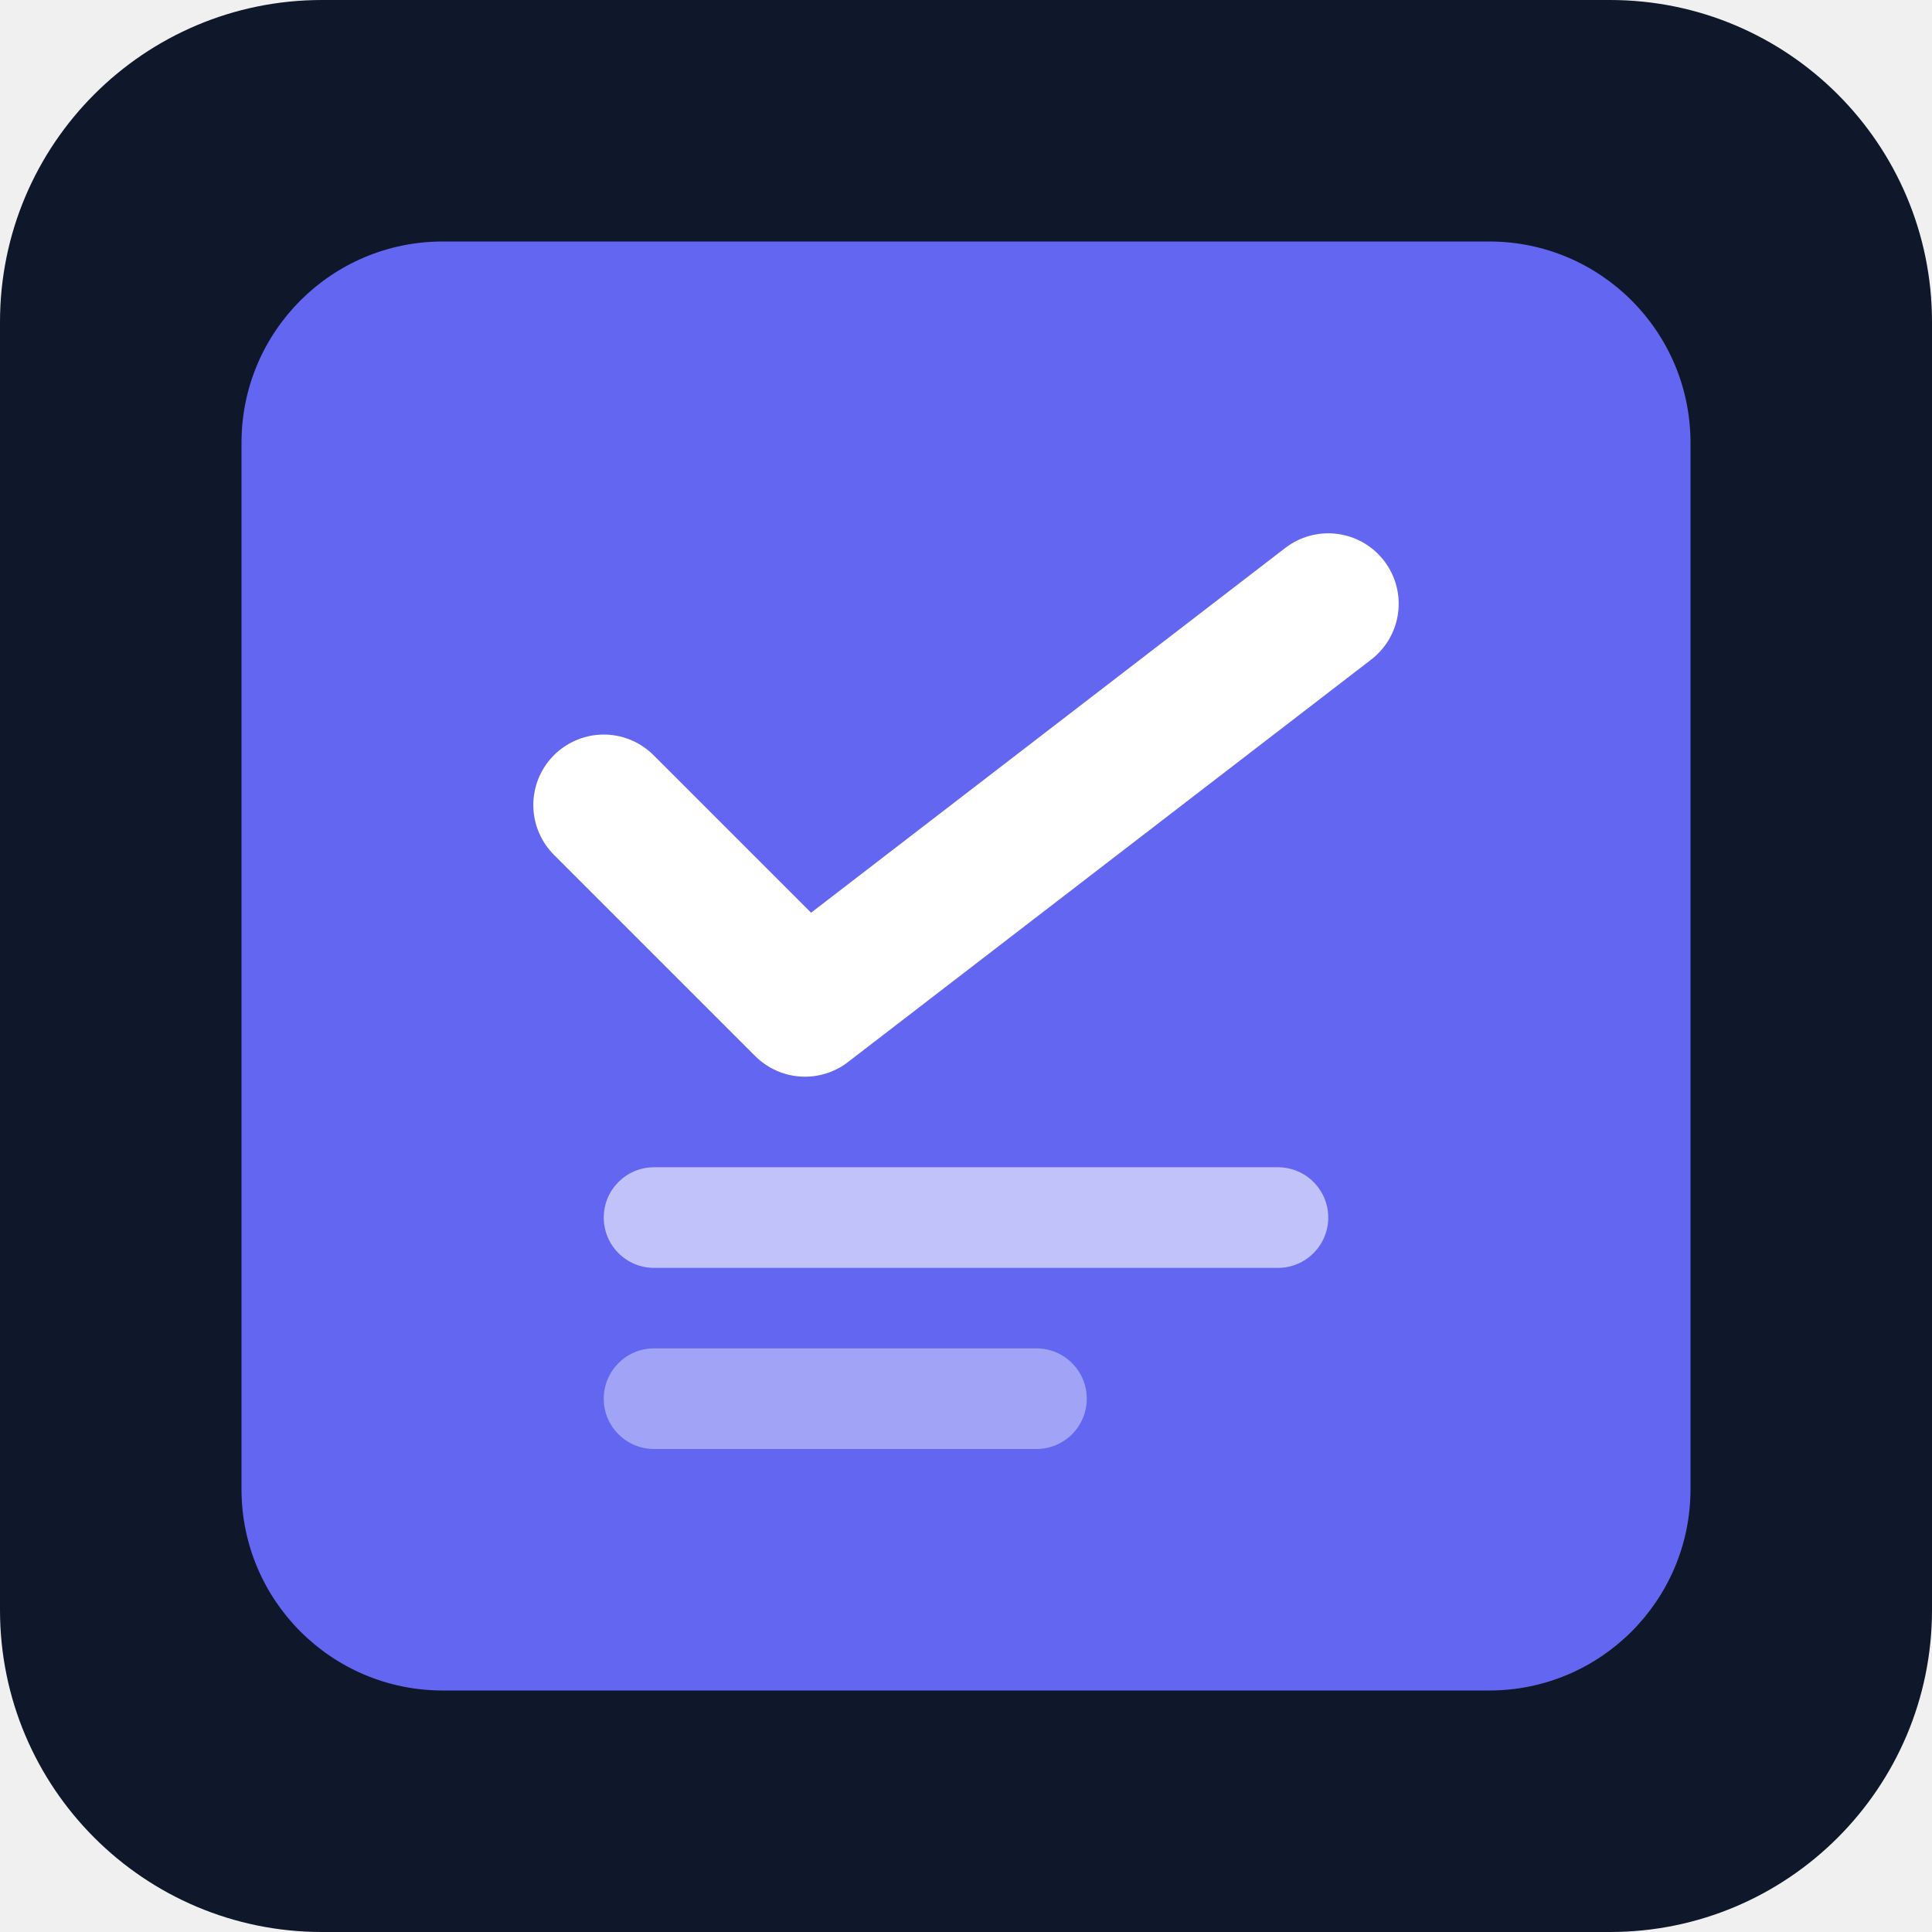
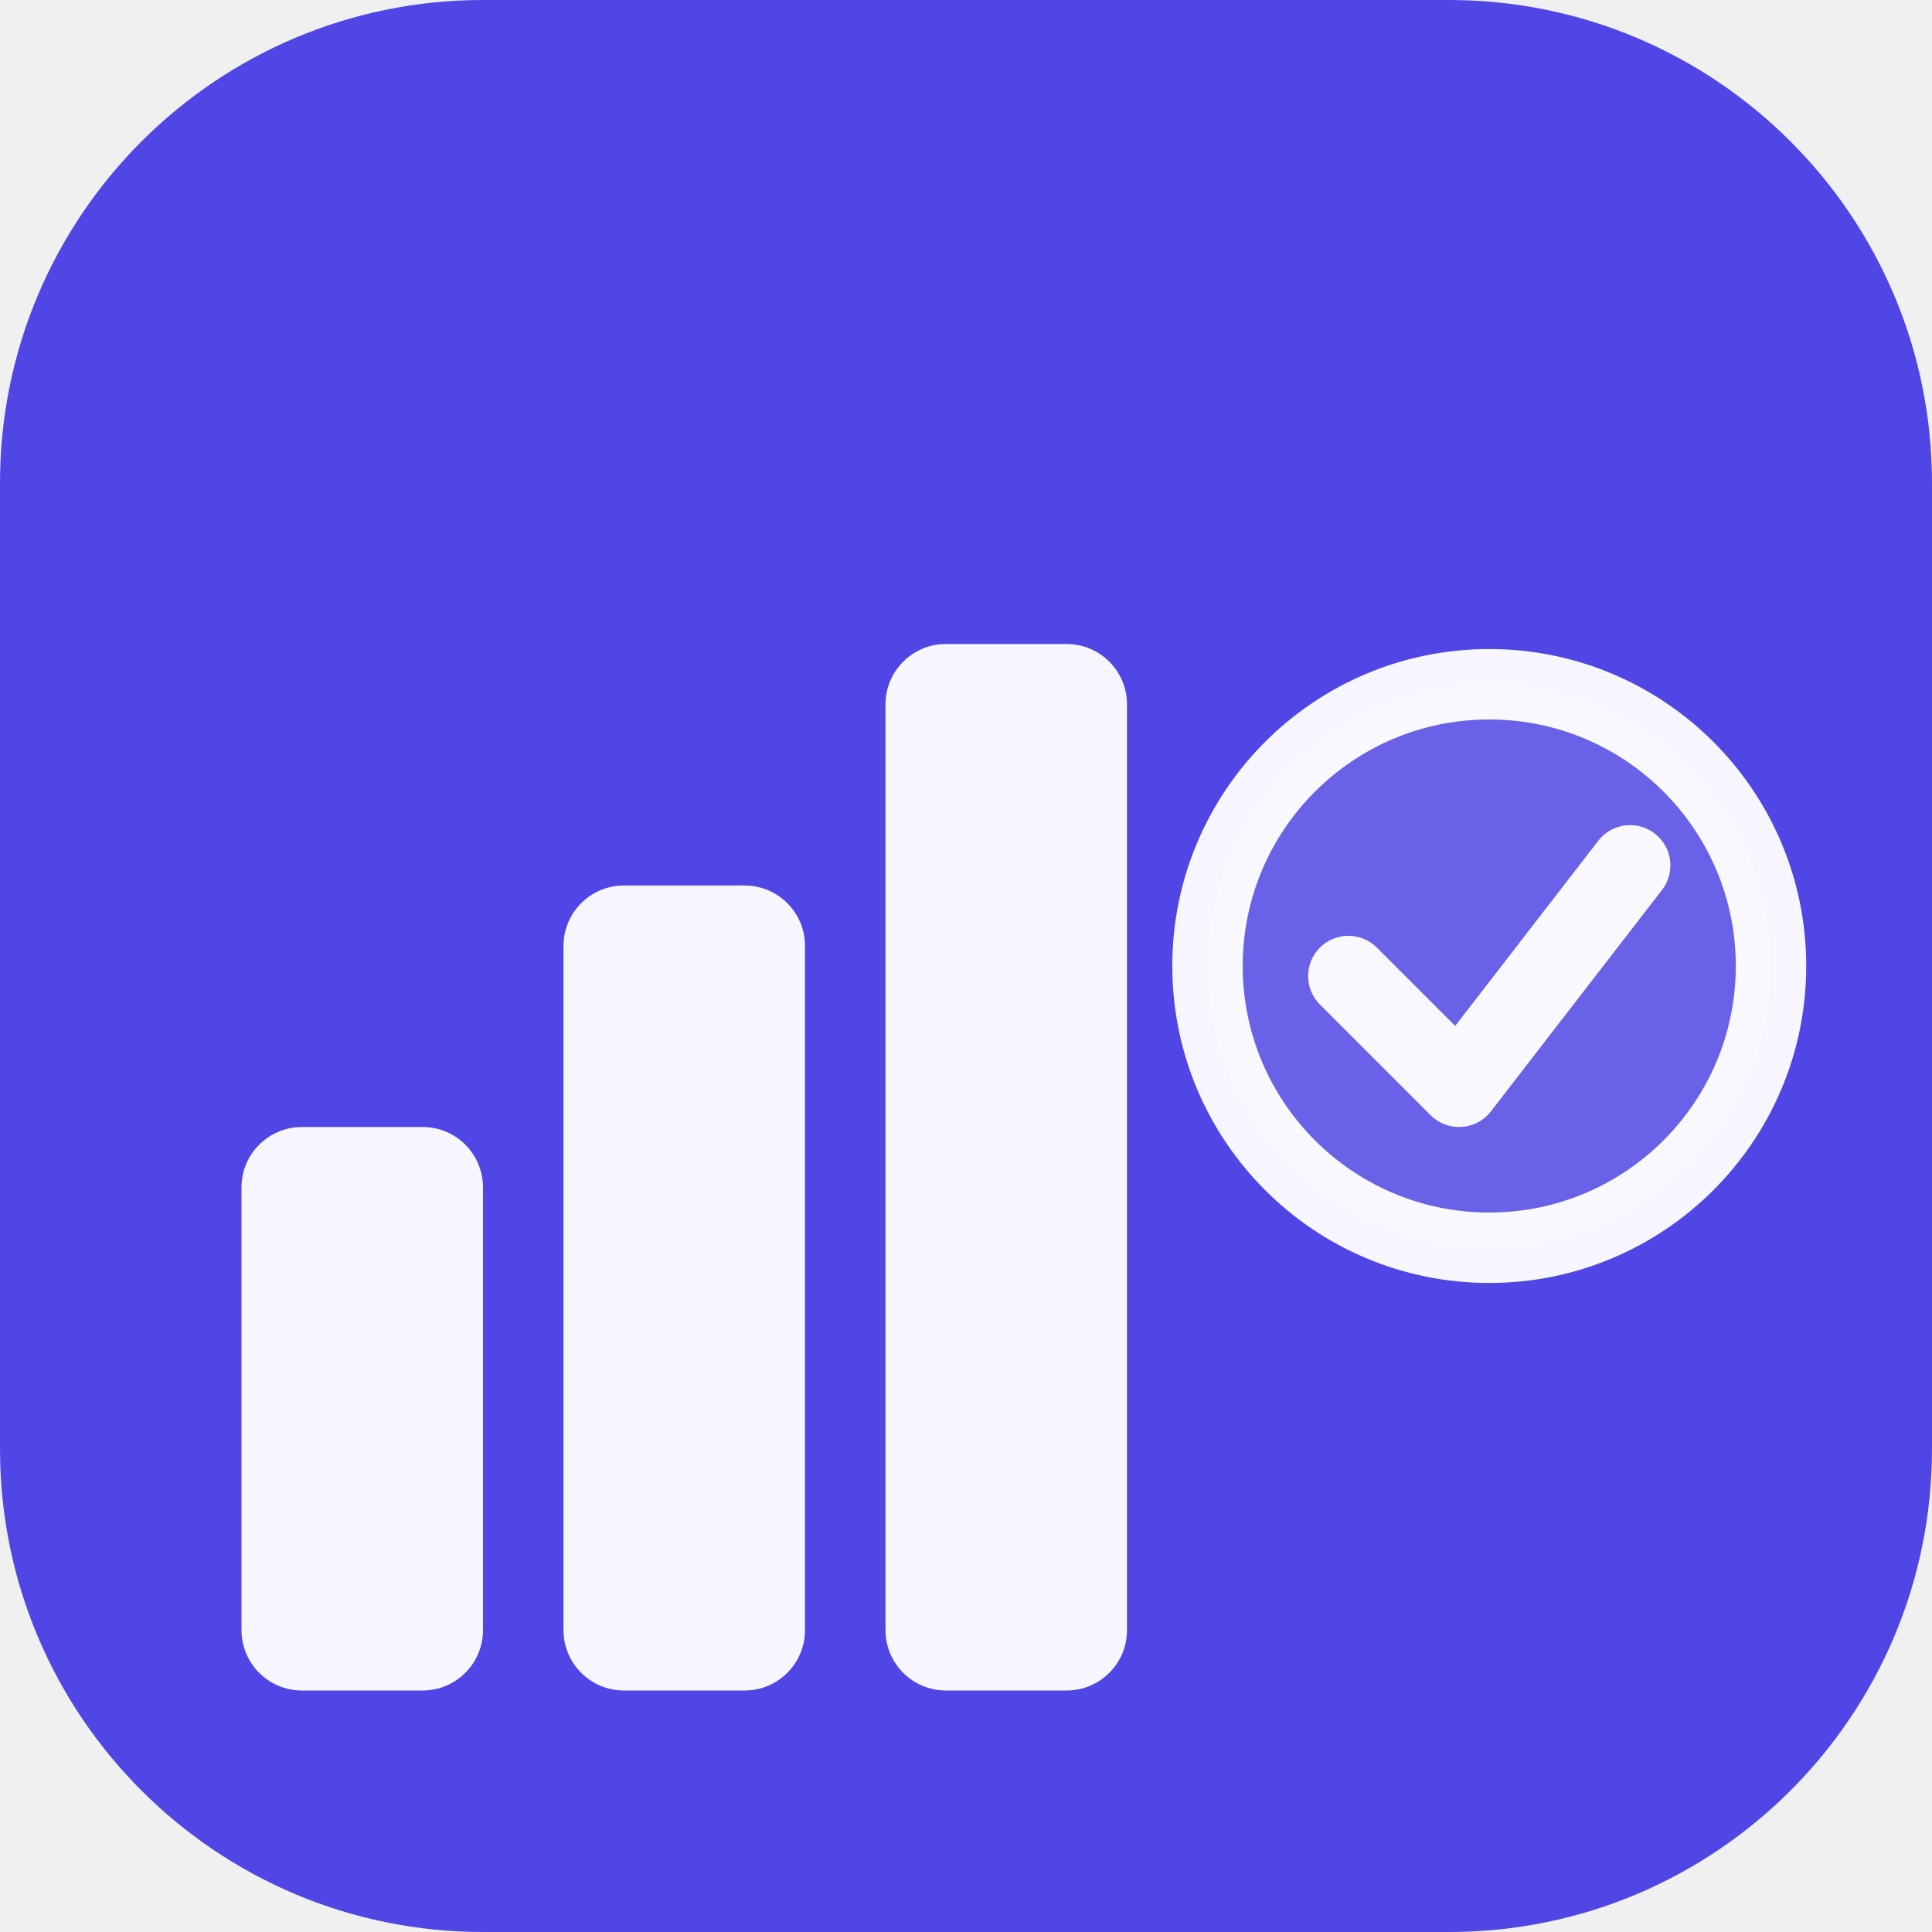
- <svg xmlns="http://www.w3.org/2000/svg" viewBox="0 0 192 192">
-   <rect width="192" height="192" rx="32" fill="#0f172a" />
-   <rect x="24" y="24" width="144" height="144" rx="20" fill="#6366f1" />
-   <path d="M60 80 L80 100 L132 60" stroke="white" stroke-width="14" stroke-linecap="round" stroke-linejoin="round" fill="none" />
-   <rect x="60" y="116" width="72" height="10" rx="5" fill="white" opacity="0.6" />
-   <rect x="60" y="134" width="48" height="10" rx="5" fill="white" opacity="0.4" />
+ <svg xmlns="http://www.w3.org/2000/svg" width="192" height="192" viewBox="0 0 192 192" fill="none">
+   <rect width="192" height="192" rx="48" fill="#4f46e5" />
+   <rect x="24" y="112" width="24" height="56" rx="6" fill="white" opacity="0.95" />
+   <rect x="56" y="88" width="24" height="80" rx="6" fill="white" opacity="0.95" />
+   <rect x="88" y="64" width="24" height="104" rx="6" fill="white" opacity="0.95" />
+   <circle cx="148" cy="96" r="28" fill="white" opacity="0.15" />
+   <circle cx="148" cy="96" r="28" stroke="white" stroke-width="7" opacity="0.95" />
+   <path d="M134 97 L145 108 L162 86" stroke="white" stroke-width="8" stroke-linecap="round" stroke-linejoin="round" opacity="0.95" />
</svg>
